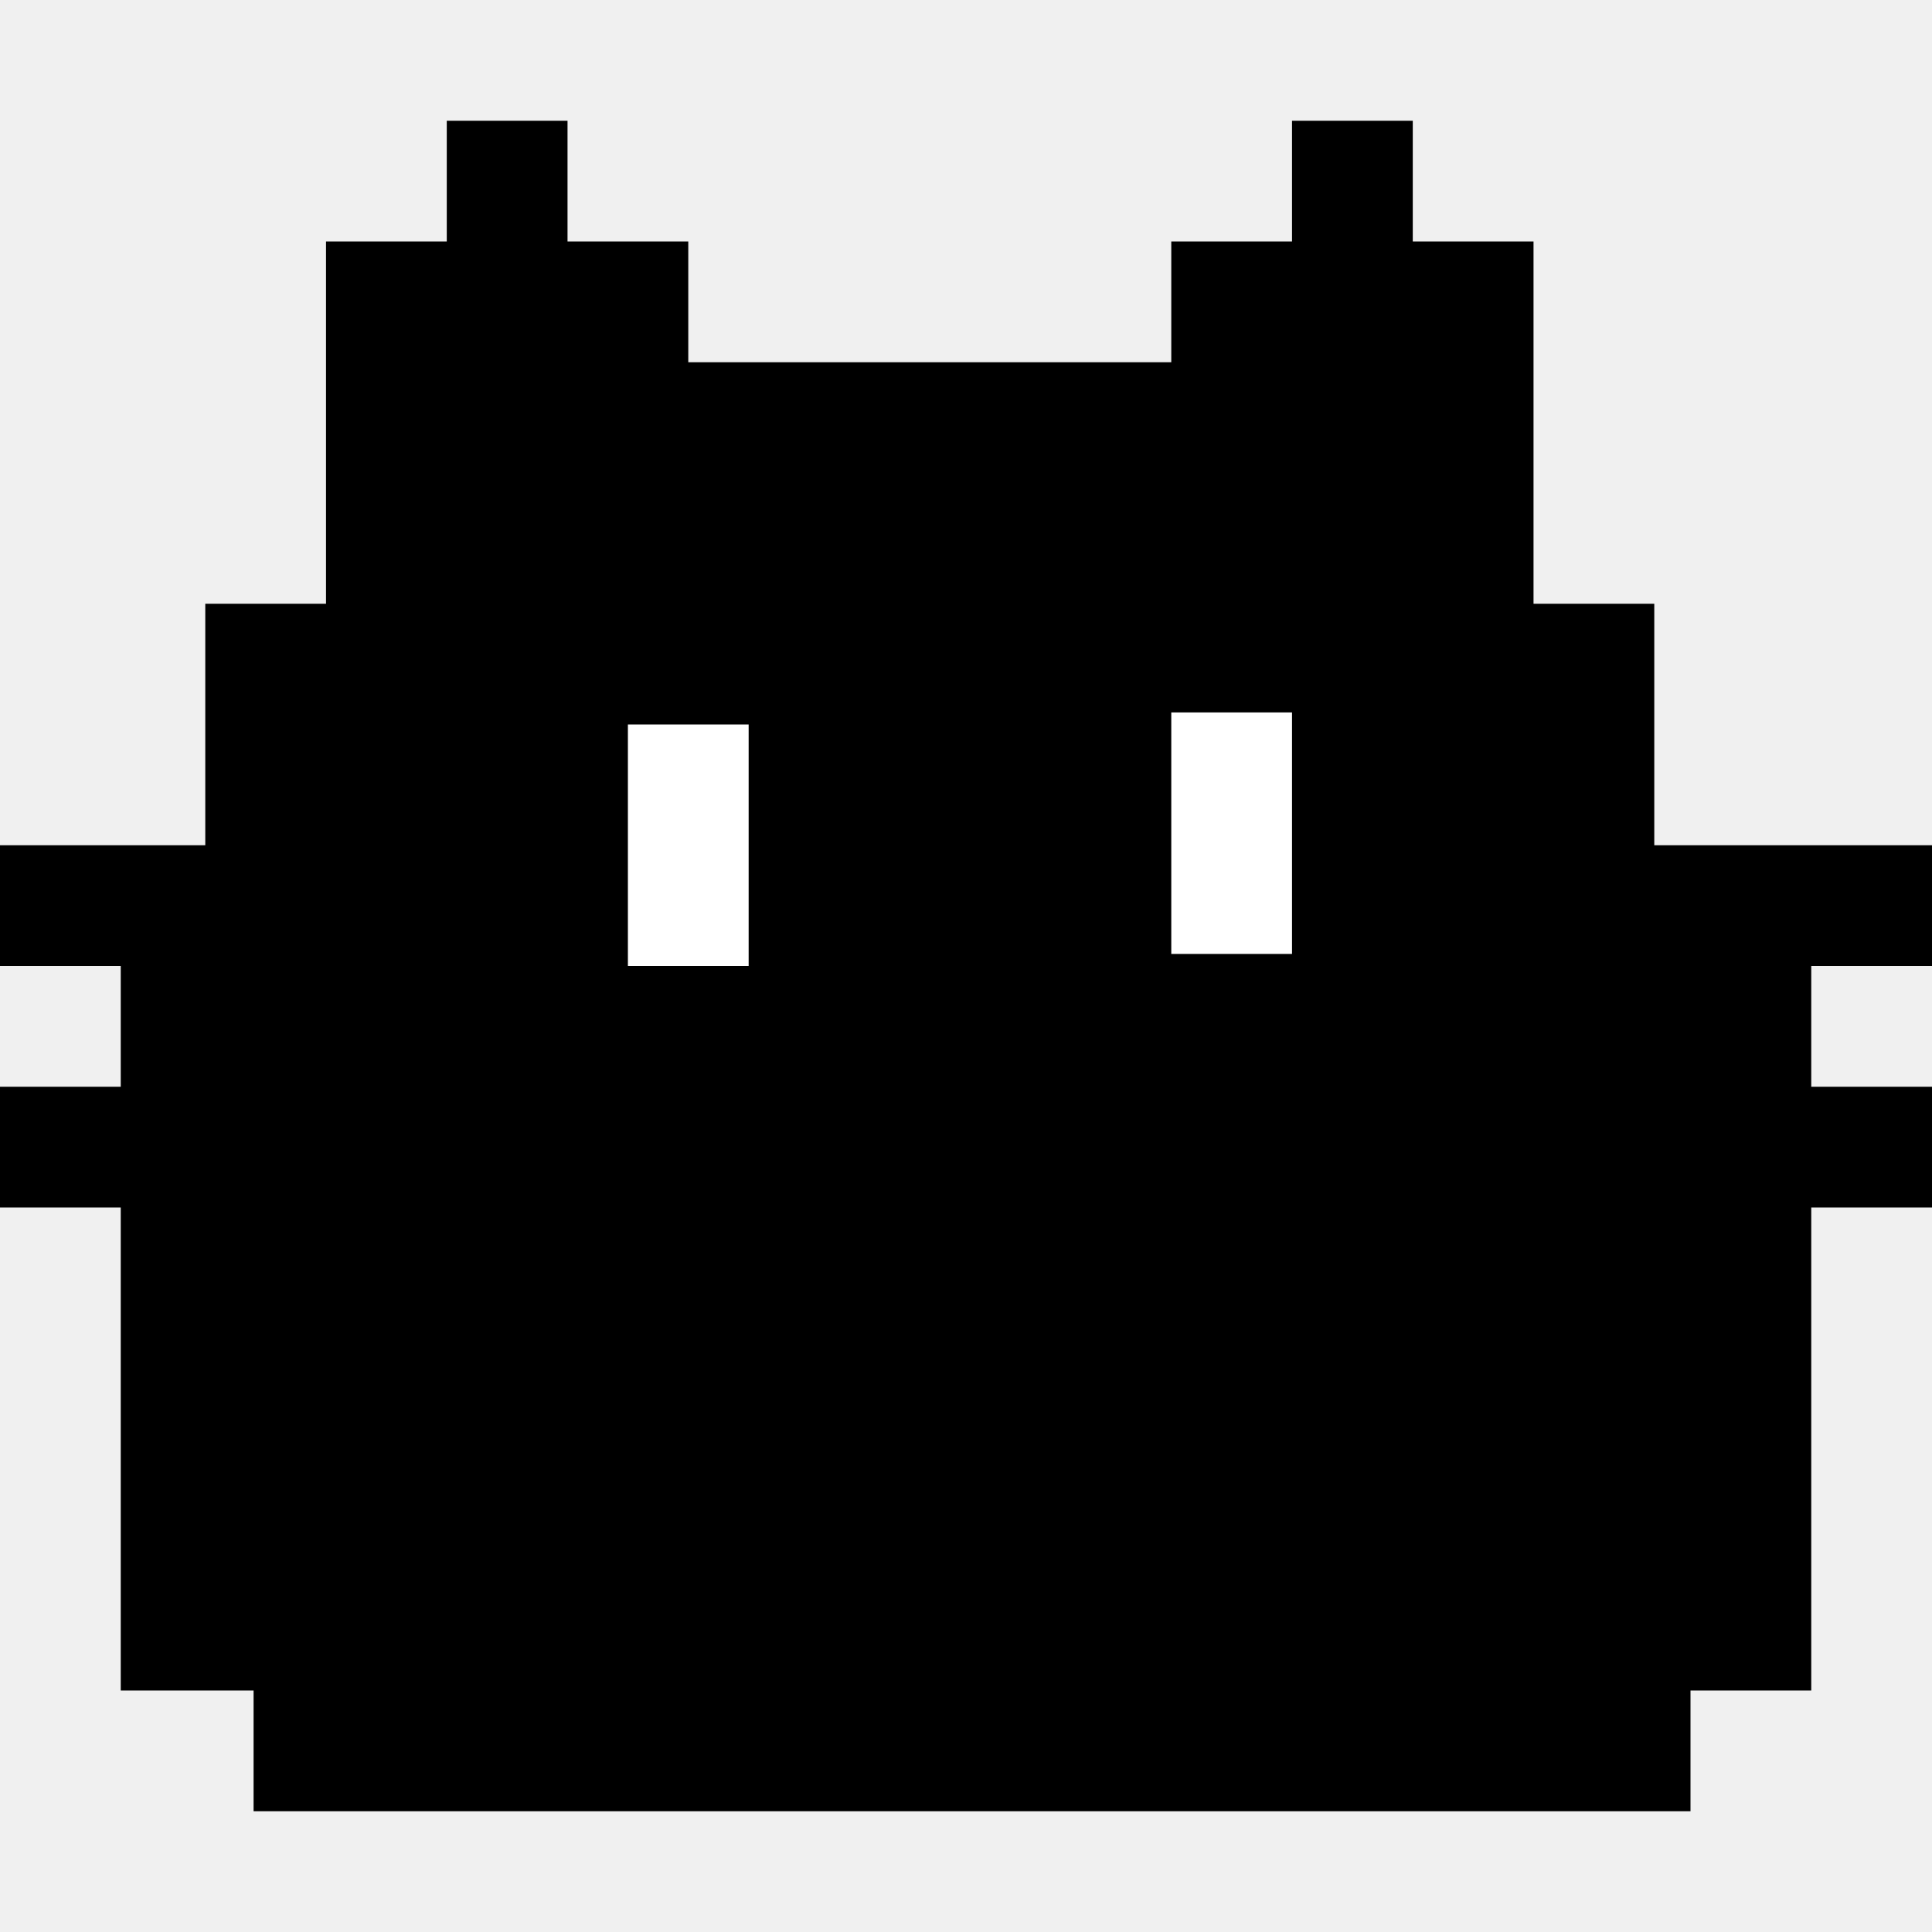
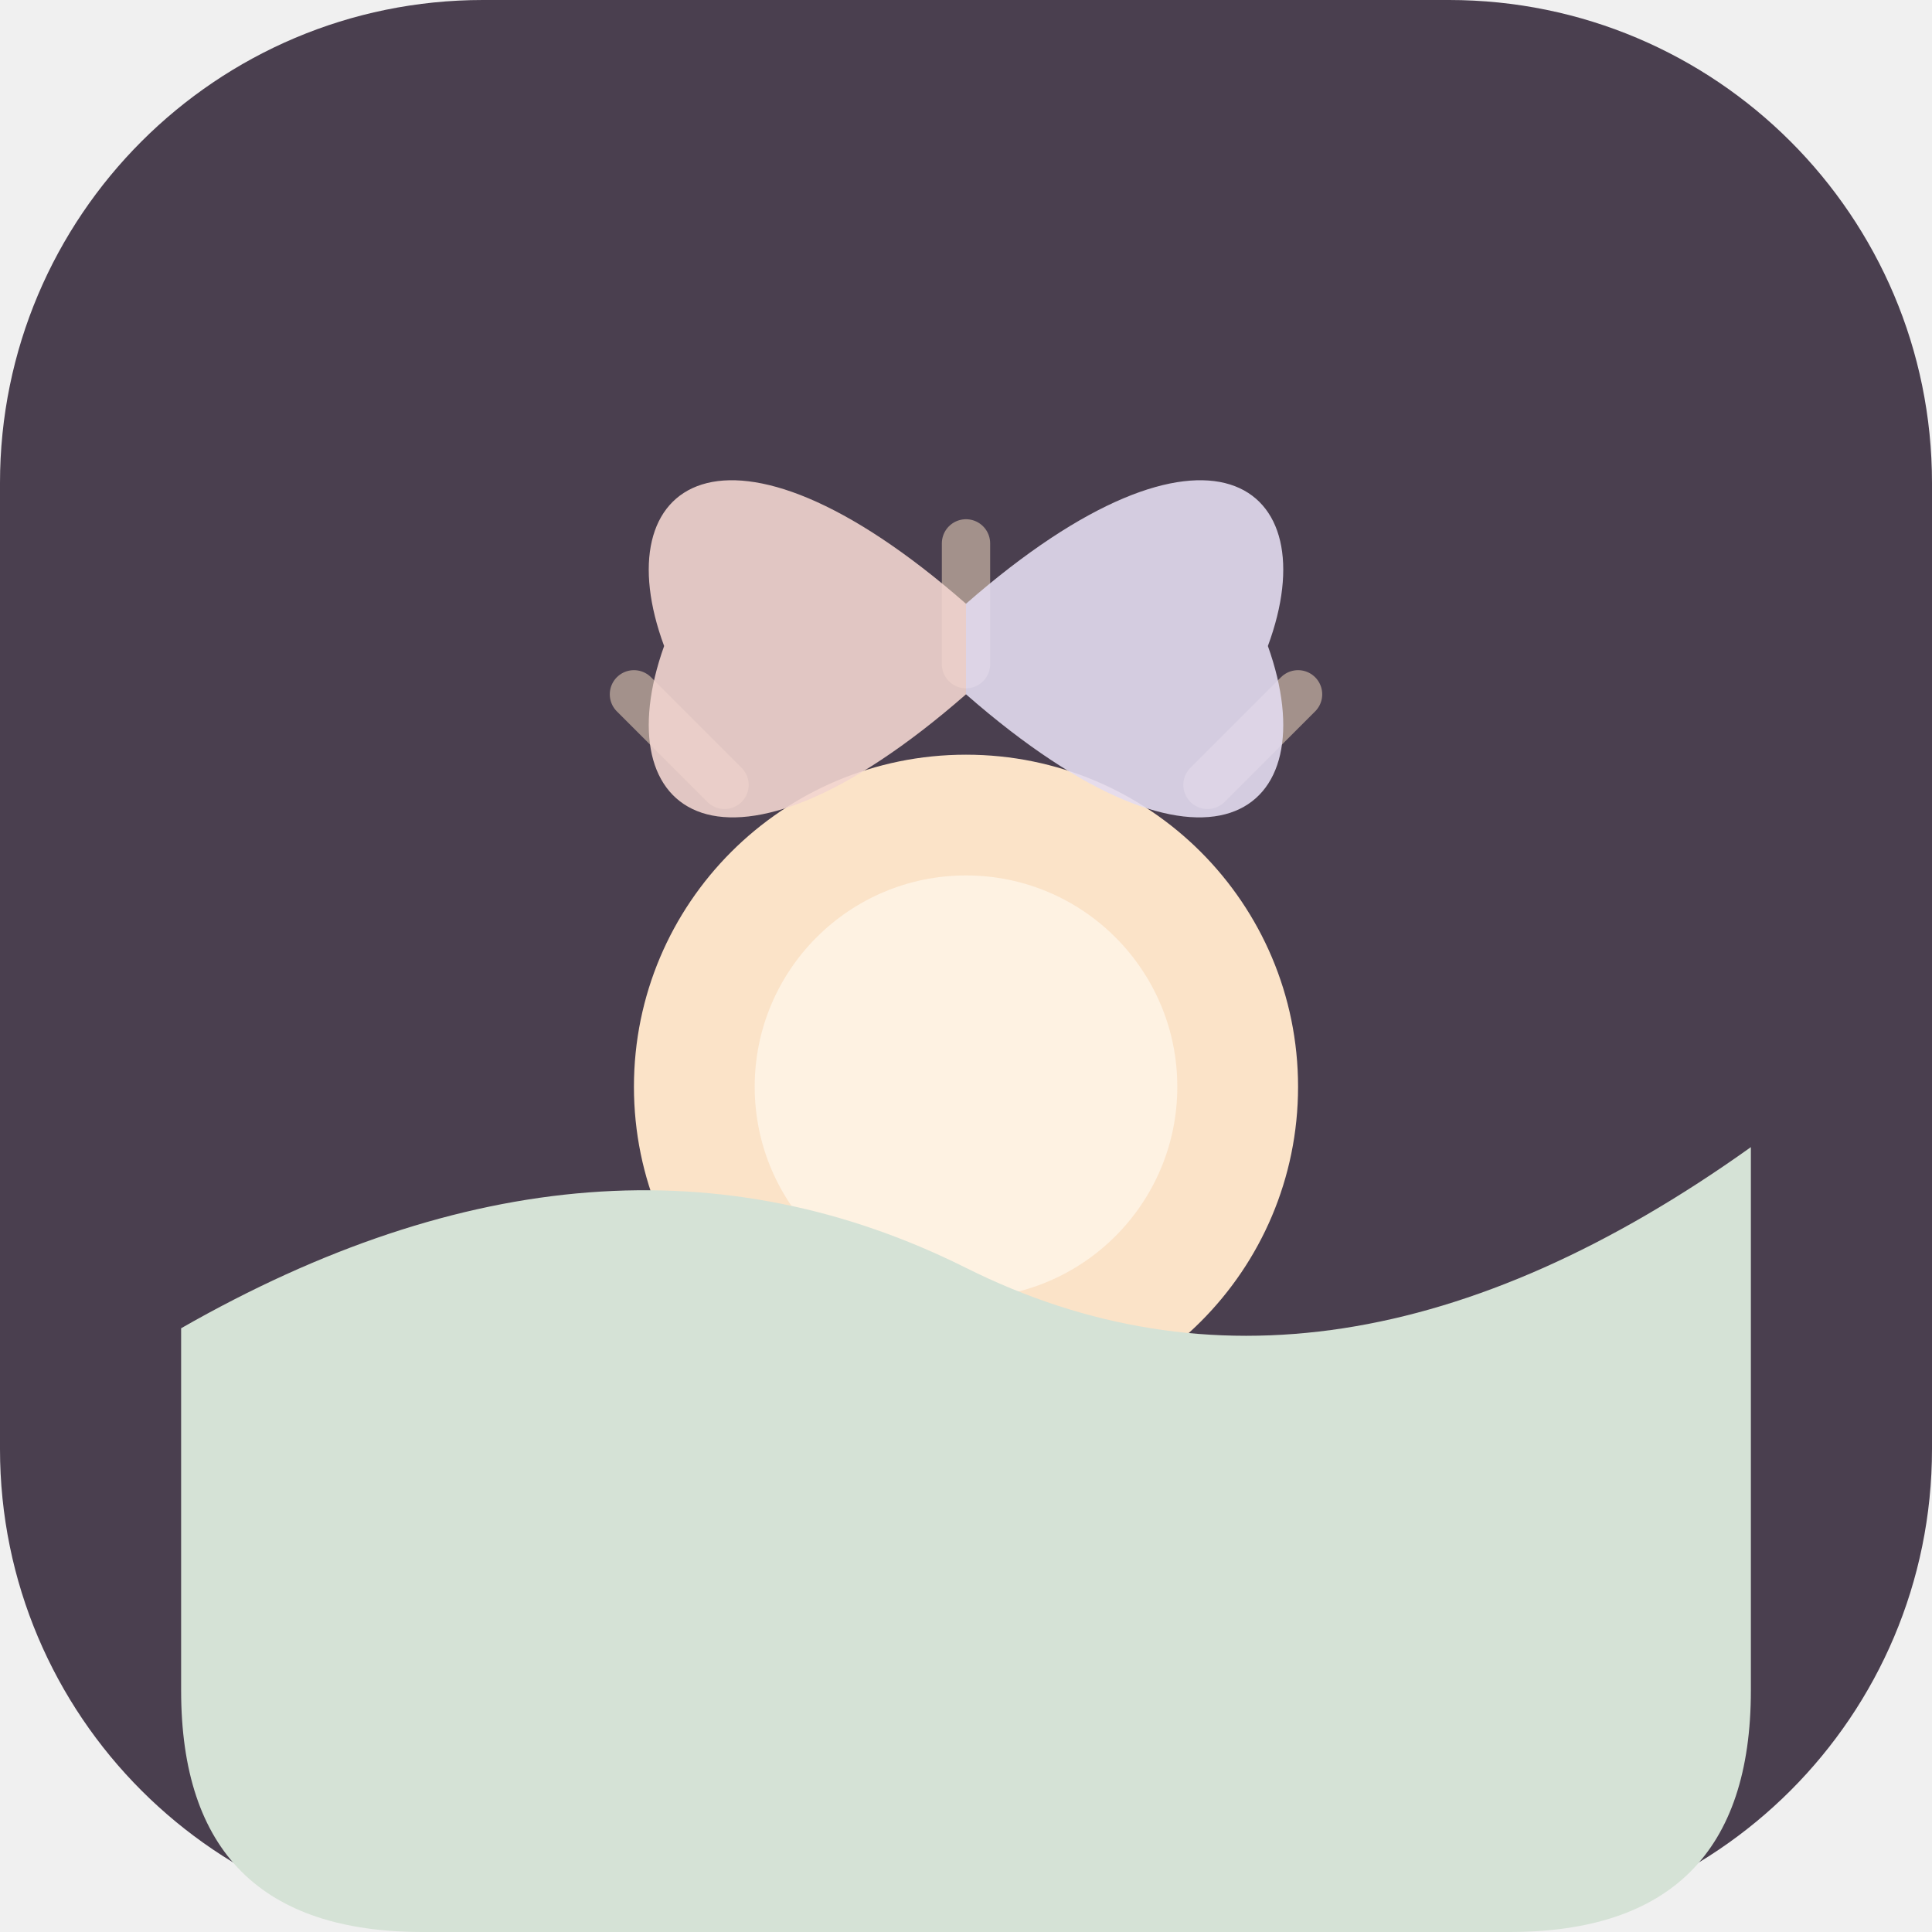
- <svg xmlns="http://www.w3.org/2000/svg" viewBox="0 0 16 16">
-   <style type="text/css">
- 		.st0{fill:#FFFFFF;}
- 	</style>
-   <style type="text/css">
- 		.icon__cat {
- 			fill: #000000;
- 		}
- 		.icon__eyes {
- 			fill: #ffffff;
- 		}
- 		@media (prefers-color-scheme: dark) {
- 			.icon__cat {
- 			fill: #ffffff;
- 			}
- 			.icon__eyes {
- 				fill: #000000;
- 			}
- 		}
- 	</style>
-   <path class="icon__cat" d="M15,8v1h1v1h-1v1v1v1v1h-1v1h0h-1h-1h-1h-1h-1h-1h-1h-1h-1h-1H2.8H2.4H2.1h0v-1H1v-1v-1v-1v-1H0V9h1V8H0V7h1h0.7v-1v-1h1v-1   v-1v-1h1v-1h1v1h1v1h1h1h1h1v-1h1v-1h1v1h1v1v1v1h1v1v1H15h1v1H15z" />
-   <path class="icon__eyes" d="M9.7,5.9h1v1v1h-1V7V5.9z M5.2,7v1h1V7v-1h-1V7z" />
+ <svg xmlns="http://www.w3.org/2000/svg" viewBox="0 0 32 32">
+   <rect width="32" height="32" rx="8" fill="#4a3f4f" />
+   <circle cx="16" cy="18" r="5.5" fill="#fbe3c8" />
+   <circle cx="16" cy="18" r="3.5" fill="#fff8ed" opacity=".7" />
+   <g stroke="#fbe3c8" stroke-width=".8" stroke-linecap="round" opacity=".5">
+     <line x1="16" y1="11" x2="16" y2="9" />
+     <line x1="20" y1="13" x2="21.5" y2="11.5" />
+     <line x1="12" y1="13" x2="10.5" y2="11.5" />
+   </g>
+   <path d="M3 22 Q10 18 16 21 T29 19 V28 Q29 32 25 32 H7 Q3 32 3 28Z" fill="#d5e2d6" />
+   <g transform="translate(16 10)">
+     <path d="M0 0 C-4 -3.5 -6 -2 -5 .7 C-6 3.5 -4 5 0 1.5Z" fill="#f2d5cf" opacity=".9" />
+     <path d="M0 0 C4 -3.5 6 -2 5 .7 C6 3.5 4 5 0 1.5Z" fill="#e3dcef" opacity=".9" />
+   </g>
</svg>
